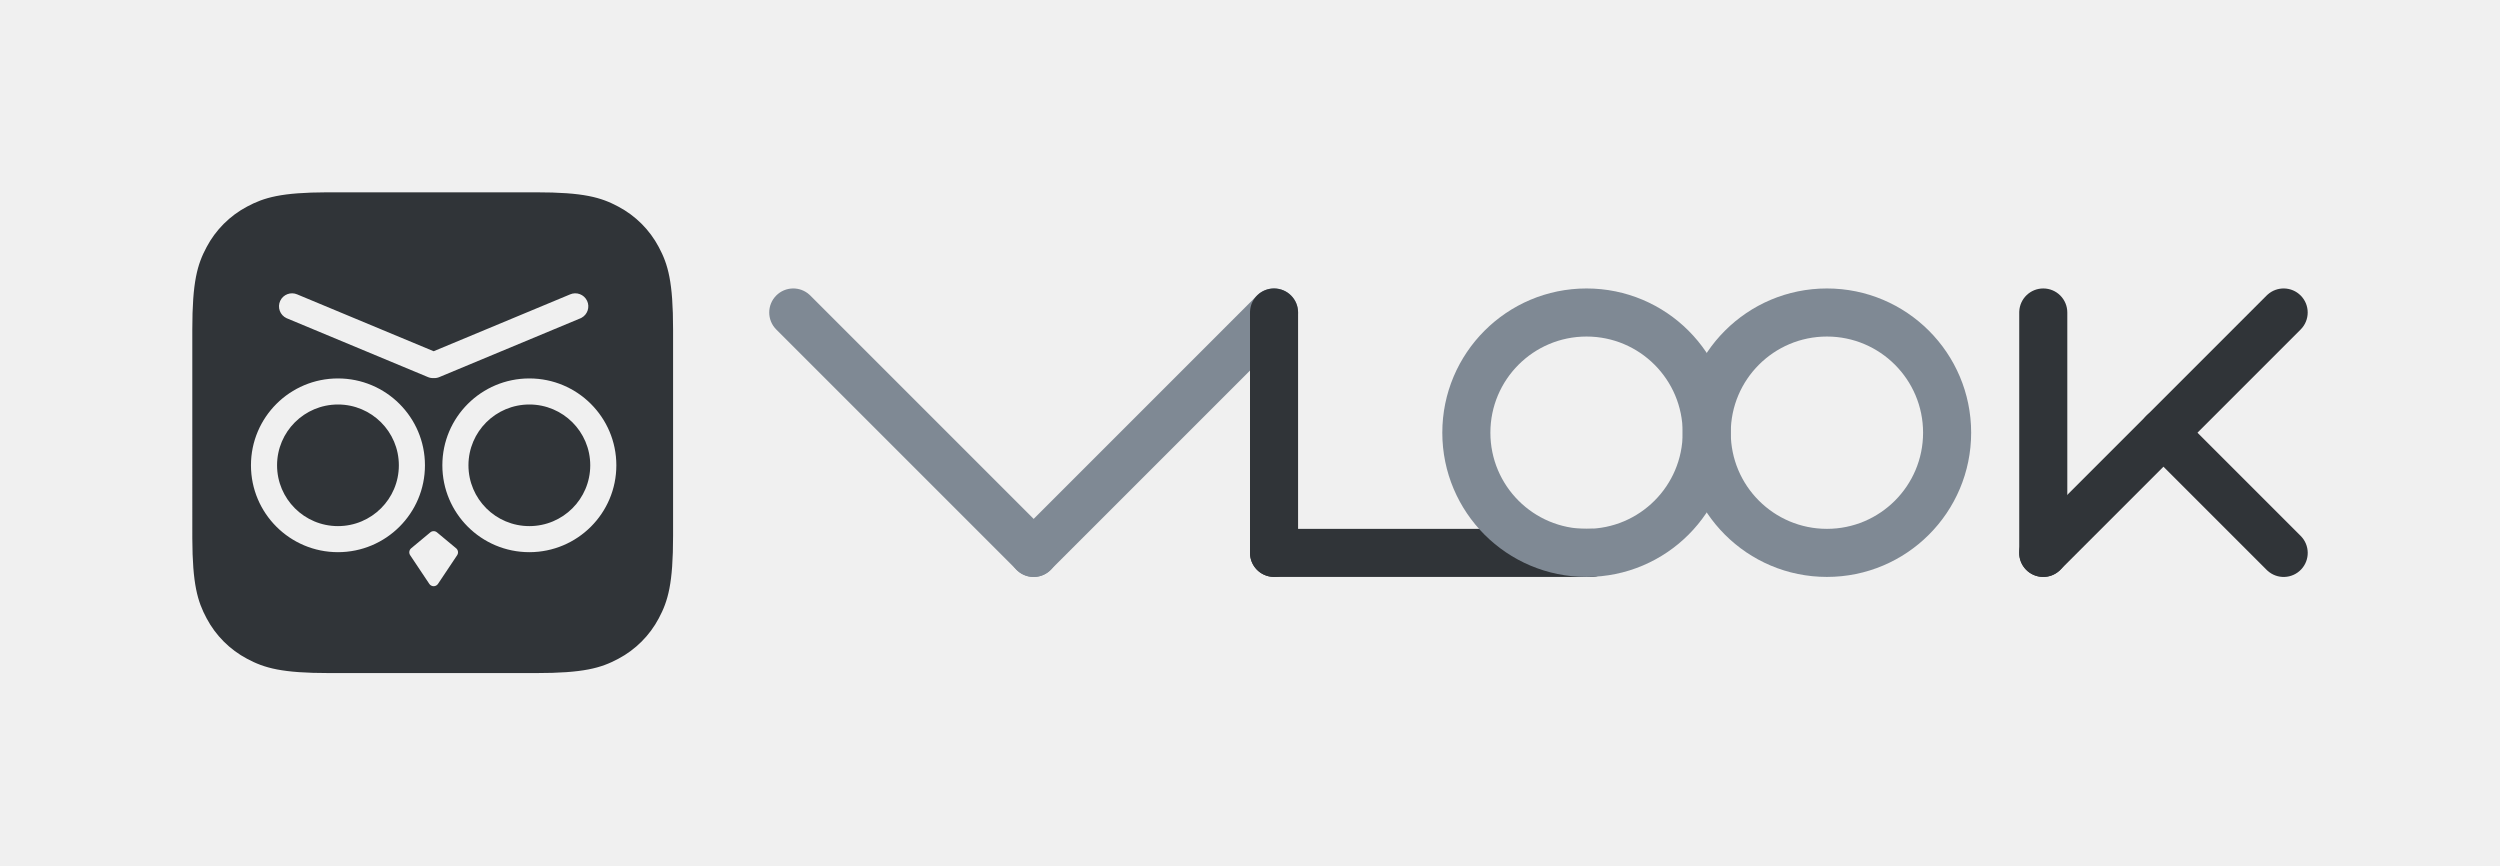
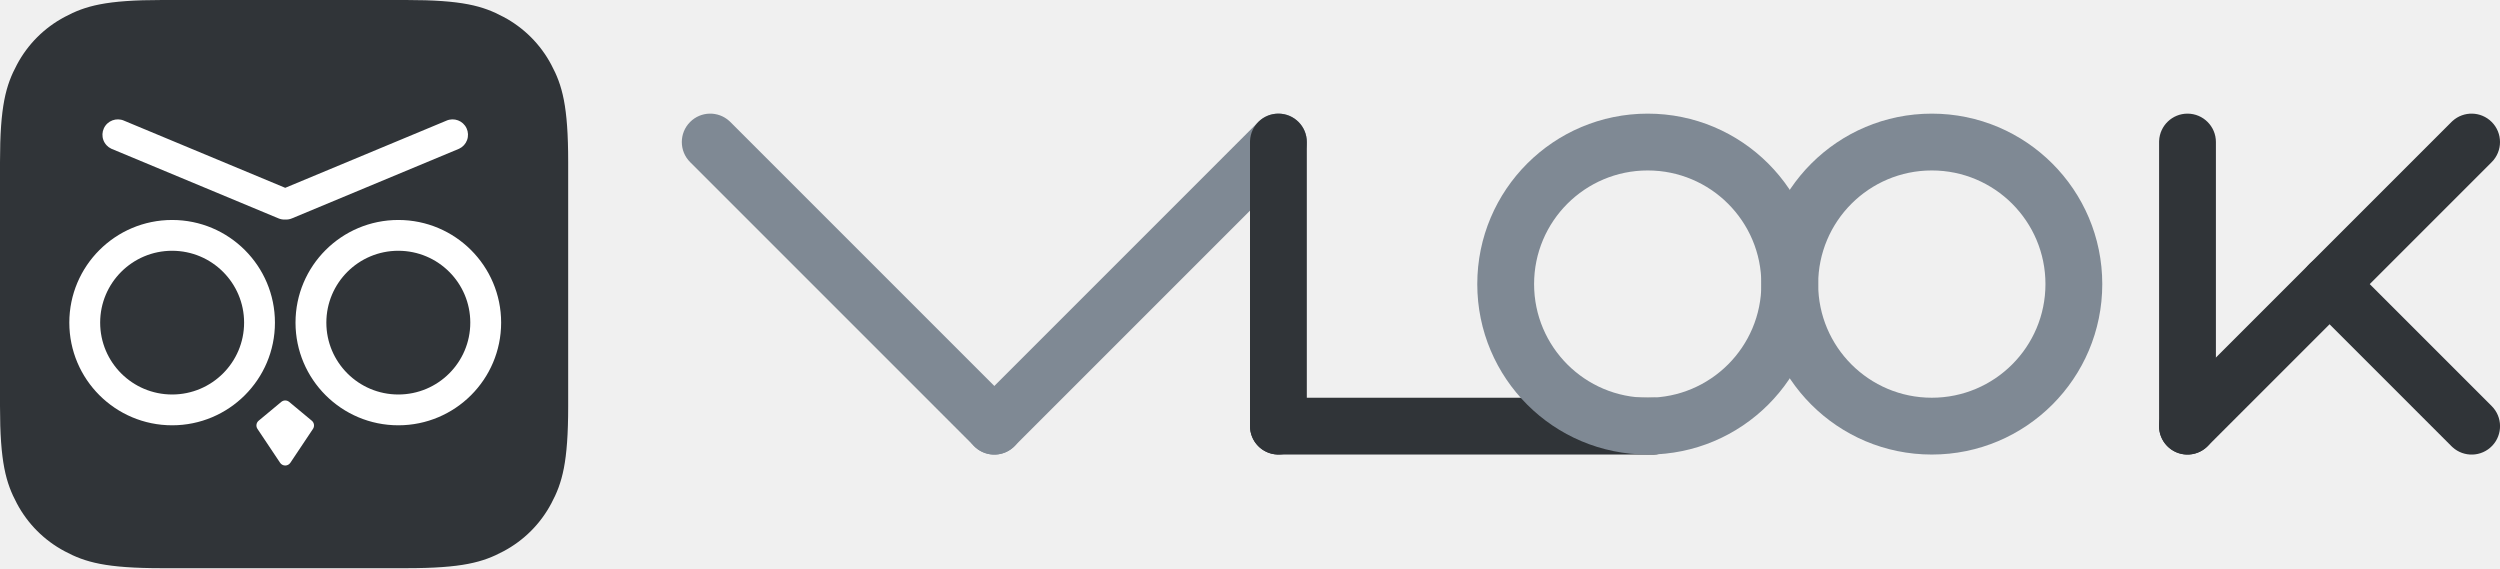
- <svg xmlns="http://www.w3.org/2000/svg" width="520" height="180" viewBox="0 0 520 180">
+ <svg xmlns="http://www.w3.org/2000/svg" width="440" height="100" viewBox="0 0 440 100">
  <g fill="none" fill-rule="evenodd">
-     <path fill="#303438" d="M128.61 42.974a20.232 20.232 0 0 1 8.416 8.417c1.94 3.628 2.974 7.227 2.974 17.152v42.914c0 9.925-1.033 13.524-2.974 17.152a20.232 20.232 0 0 1-8.417 8.417c-3.628 1.94-7.227 2.974-17.152 2.974H68.543c-9.925 0-13.524-1.033-17.152-2.974a20.232 20.232 0 0 1-8.417-8.417c-1.907-3.564-2.937-7.1-2.973-16.636L40 68.543c0-9.925 1.033-13.524 2.974-17.152a20.232 20.232 0 0 1 8.417-8.417c3.564-1.907 7.1-2.937 16.636-2.973l43.43-.001c9.925 0 13.524 1.033 17.152 2.974zm-37.716 67.758a1.086 1.086 0 0 0-1.388 0l-3.984 3.314a1.086 1.086 0 0 0-.208 1.438l3.983 5.965a1.086 1.086 0 0 0 1.806 0l3.983-5.965a1.086 1.086 0 0 0-.208-1.438zM70.295 78.715c-9.993 0-18.095 8.09-18.095 18.068 0 9.98 8.102 18.069 18.095 18.069 9.994 0 18.095-8.09 18.095-18.069 0-9.978-8.101-18.068-18.095-18.068zm39.81 0c-9.994 0-18.095 8.09-18.095 18.068 0 9.98 8.101 18.069 18.095 18.069 9.993 0 18.095-8.09 18.095-18.069 0-9.978-8.102-18.068-18.095-18.068zm-39.81 5.42c6.996 0 12.667 5.663 12.667 12.648 0 6.986-5.671 12.648-12.667 12.648-6.995 0-12.666-5.662-12.666-12.648 0-6.985 5.67-12.647 12.666-12.647zm39.81 0c6.995 0 12.666 5.663 12.666 12.648 0 6.986-5.67 12.648-12.666 12.648s-12.667-5.662-12.667-12.648c0-6.985 5.671-12.647 12.667-12.647zm12.01-21.56a2.717 2.717 0 0 0-3.551-1.337l-.056.026-28.309 11.793-28.308-11.793-.056-.026a2.717 2.717 0 0 0-3.551 1.337 2.708 2.708 0 0 0 1.312 3.602L88.91 78.389l.056.025c.401.177.824.248 1.234.226.412.022.834-.05 1.235-.226l.056-.025 29.313-12.212.153-.077a2.708 2.708 0 0 0 1.16-3.525z" />
+     <path fill="#303438" d="M28.543 0h42.914c9.925 0 13.524 1.033 17.152 2.974a20.232 20.232 0 0 1 8.417 8.417c1.94 3.628 2.974 7.227 2.974 17.152v42.914c0 9.925-1.033 13.524-2.974 17.152a20.232 20.232 0 0 1-8.417 8.417C84.981 98.966 81.382 100 71.457 100H28.543c-9.925 0-13.524-1.033-17.152-2.974a20.232 20.232 0 0 1-8.417-8.417C1.034 84.981 0 81.382 0 71.457V28.543c0-9.925 1.033-13.524 2.974-17.152a20.232 20.232 0 0 1 8.417-8.417C15.019 1.034 18.618 0 28.543 0z" />
+     <path fill="#FFF" d="M50.894 70.732l3.984 3.314c.427.355.516.976.208 1.438l-3.983 5.965a1.086 1.086 0 0 1-1.806 0l-3.983-5.965a1.086 1.086 0 0 1 .208-1.438l3.984-3.314a1.086 1.086 0 0 1 1.388 0zM30.295 38.715c9.994 0 18.095 8.09 18.095 18.068 0 9.98-8.101 18.069-18.095 18.069-9.993 0-18.095-8.09-18.095-18.069 0-9.978 8.102-18.068 18.095-18.068zm39.81 0c9.993 0 18.095 8.09 18.095 18.068 0 9.98-8.102 18.069-18.095 18.069-9.994 0-18.095-8.09-18.095-18.069 0-9.978 8.101-18.068 18.095-18.068zm-39.81 5.42c-6.995 0-12.666 5.663-12.666 12.648 0 6.986 5.67 12.648 12.666 12.648s12.667-5.662 12.667-12.648c0-6.985-5.671-12.647-12.667-12.647zm39.81 0c-6.996 0-12.667 5.663-12.667 12.648 0 6.986 5.671 12.648 12.667 12.648 6.995 0 12.666-5.662 12.666-12.648 0-6.985-5.67-12.647-12.666-12.647zm8.459-22.897a2.717 2.717 0 0 1 3.551 1.337 2.708 2.708 0 0 1-1.312 3.602L51.49 38.389l-.056.025a2.703 2.703 0 0 1-1.235.226 2.702 2.702 0 0 1-1.234-.226l-.056-.025-29.313-12.212a2.708 2.708 0 0 1-1.312-3.602 2.717 2.717 0 0 1 3.551-1.337l.056.026L50.2 33.057l28.309-11.793z" />
    <g fill-rule="nonzero">
-       <path fill="#303438" d="M446.464 86.464a5 5 0 0 1 6.89-.172l.182.172 25 25a5 5 0 0 1-6.89 7.244l-.182-.172-25-25a5 5 0 0 1 0-7.072z" />
-       <path fill="#303438" d="M478.536 61.464a5 5 0 0 0-6.89-.172l-.182.172-50 50a5 5 0 0 0 6.89 7.244l.182-.172 50-50a5 5 0 0 0 0-7.072z" />
-       <path fill="#7F8994" d="M268.536 61.464a5 5 0 0 0-6.89-.172l-.182.172-50 50a5 5 0 0 0 6.89 7.244l.182-.172 50-50a5 5 0 0 0 0-7.072z" />
-       <path fill="#303438" d="M265 60a5 5 0 0 0-4.995 4.783L260 65v50a5 5 0 0 0 9.995.217L270 115V65a5 5 0 0 0-5-5zM425 60a5 5 0 0 0-4.995 4.783L420 65v50a5 5 0 0 0 9.995.217L430 115V65a5 5 0 0 0-5-5z" />
-       <path fill="#7F8994" d="M161.464 61.464a5 5 0 0 1 6.89-.172l.182.172 50 50a5 5 0 0 1-6.89 7.244l-.182-.172-50-50a5 5 0 0 1 0-7.072z" />
-       <path fill="#303438" d="M265 110a5 5 0 0 0-.217 9.995L265 120h66a5 5 0 0 0 .217-9.995L331 110h-66z" />
-       <path fill="#7F8994" d="M330 60c-16.569 0-30 13.431-30 30 0 16.569 13.431 30 30 30 16.569 0 30-13.431 30-30 0-16.569-13.431-30-30-30zm0 10c11.046 0 20 8.954 20 20s-8.954 20-20 20-20-8.954-20-20 8.954-20 20-20z" />
-       <path fill="#7F8994" d="M380 60c-16.569 0-30 13.431-30 30 0 16.569 13.431 30 30 30 16.569 0 30-13.431 30-30 0-16.569-13.431-30-30-30zm0 10c11.046 0 20 8.954 20 20s-8.954 20-20 20-20-8.954-20-20 8.954-20 20-20z" />
+       <path fill="#303438" d="M406.464 46.464a5 5 0 0 1 6.89-.172l.182.172 25 25a5 5 0 0 1-6.89 7.244l-.182-.172-25-25a5 5 0 0 1 0-7.072z" />
+       <path fill="#303438" d="M438.536 21.464a5 5 0 0 0-6.89-.172l-.182.172-50 50a5 5 0 0 0 6.89 7.244l.182-.172 50-50a5 5 0 0 0 0-7.072z" />
+       <path fill="#7F8994" d="M228.536 21.464a5 5 0 0 0-6.89-.172l-.182.172-50 50a5 5 0 0 0 6.89 7.244l.182-.172 50-50a5 5 0 0 0 0-7.072z" />
+       <path fill="#303438" d="M225 20a5 5 0 0 0-4.995 4.783L220 25v50a5 5 0 0 0 9.995.217L230 75V25a5 5 0 0 0-5-5zM385 20a5 5 0 0 0-4.995 4.783L380 25v50a5 5 0 0 0 9.995.217L390 75V25a5 5 0 0 0-5-5z" />
+       <path fill="#7F8994" d="M121.464 21.464a5 5 0 0 1 6.89-.172l.182.172 50 50a5 5 0 0 1-6.89 7.244l-.182-.172-50-50a5 5 0 0 1 0-7.072z" />
+       <path fill="#303438" d="M225 70a5 5 0 0 0-.217 9.995L225 80h66a5 5 0 0 0 .217-9.995L291 70h-66z" />
+       <path fill="#7F8994" d="M290 20c-16.569 0-30 13.431-30 30 0 16.569 13.431 30 30 30 16.569 0 30-13.431 30-30 0-16.569-13.431-30-30-30zm0 10c11.046 0 20 8.954 20 20s-8.954 20-20 20-20-8.954-20-20 8.954-20 20-20z" />
+       <path fill="#7F8994" d="M340 20c-16.569 0-30 13.431-30 30 0 16.569 13.431 30 30 30 16.569 0 30-13.431 30-30 0-16.569-13.431-30-30-30zm0 10c11.046 0 20 8.954 20 20s-8.954 20-20 20-20-8.954-20-20 8.954-20 20-20z" />
    </g>
  </g>
</svg>
